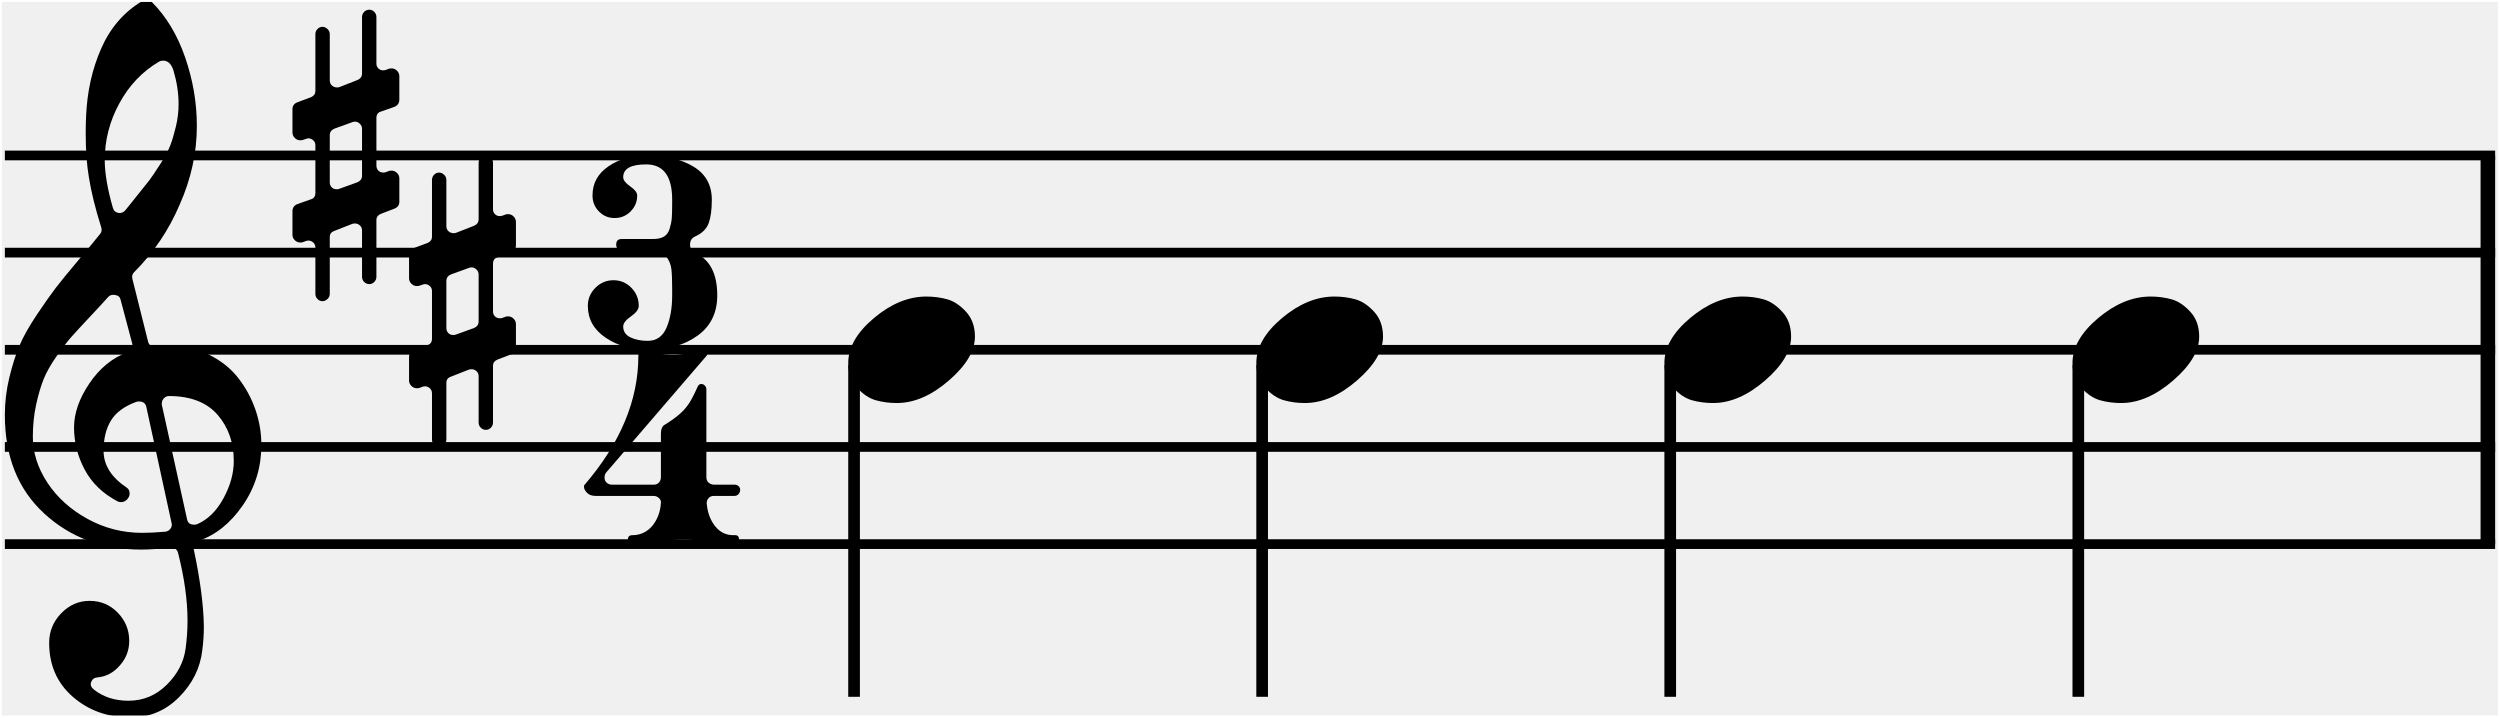
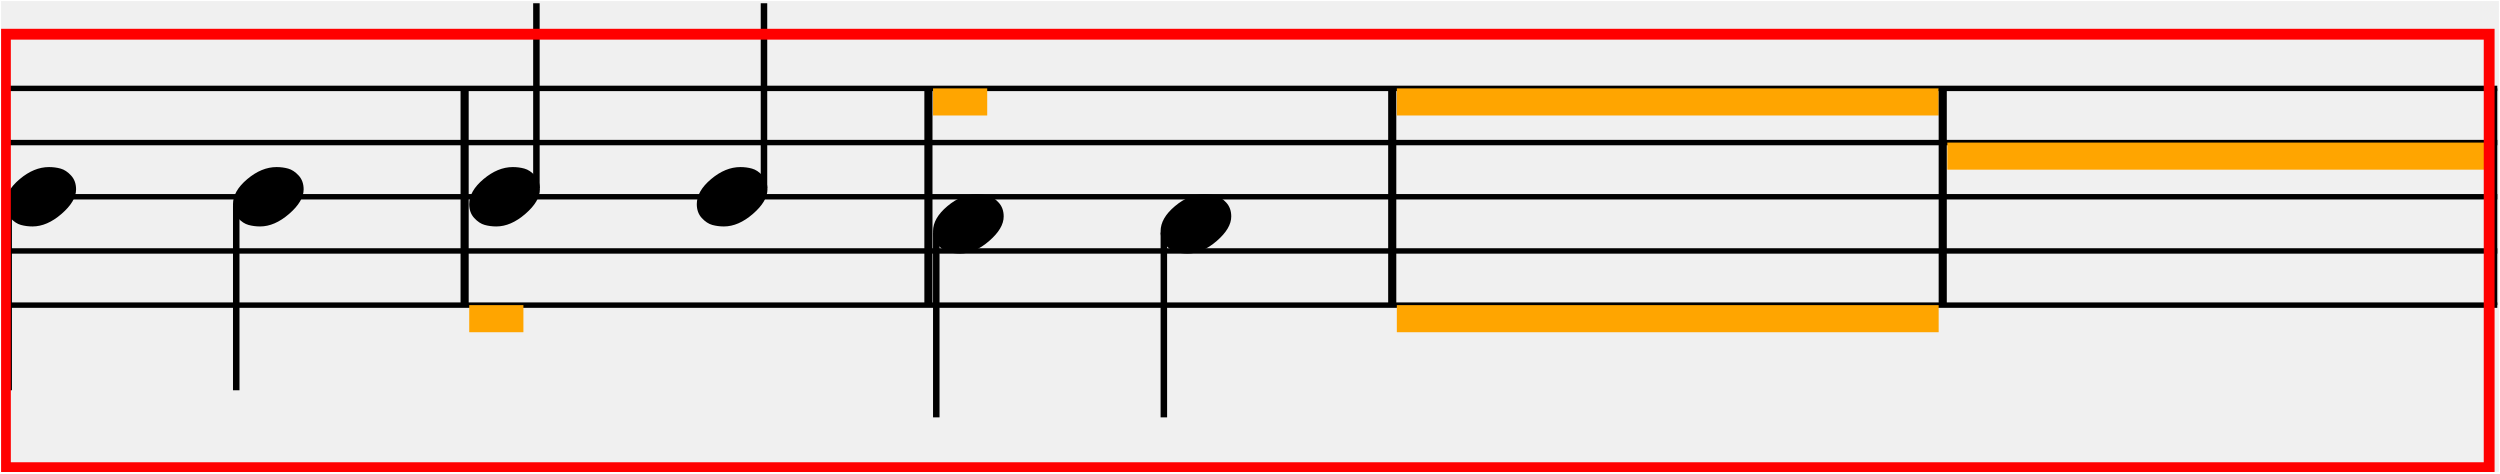
- <svg xmlns="http://www.w3.org/2000/svg" width="643.25" height="184.6" viewBox="0 0 643.25 184.6">
+ <svg xmlns="http://www.w3.org/2000/svg" width="1153.5" height="218.286" viewBox="0 0 1153.5 218.286">
  <defs visibility="hidden" />
-   <line x1="1.25" y1="40" x2="642" y2="40" stroke="black" stroke-width="2.5" />
-   <line x1="1.25" y1="65" x2="642" y2="65" stroke="black" stroke-width="2.5" />
-   <line x1="1.25" y1="90" x2="642" y2="90" stroke="black" stroke-width="2.5" />
-   <line x1="1.25" y1="115" x2="642" y2="115" stroke="black" stroke-width="2.5" />
-   <line x1="1.25" y1="140" x2="642" y2="140" stroke="black" stroke-width="2.5" />
-   <path d="M 26.05 58.5 Q 23.75 51.2 22.85 45.5 Q 22.05 40.7 22.05 34.3 Q 22.05 32.1 22.15 29.9 Q 22.55 20.4 26.05 12.45 Q 29.55 4.5 36.55 0.3 Q 37.05 0 37.85 0 Q 38.55 0 39.05 0.5 Q 44.65 6.1 47.65 14.8 Q 50.65 23.5 50.65 32.4 Q 50.65 42.7 46.25 52.6 Q 42.05 62.5 34.45 70.1 Q 33.85 70.7 34.05 71.7 L 38.05 87.7 Q 38.35 89.3 40.05 89.1 Q 41.65 88.9 43.15 88.9 Q 48.95 88.9 53.65 91.2 Q 58.35 93.5 61.25 97.2 Q 64.15 100.9 65.7 105.35 Q 67.25 109.8 67.25 114.5 Q 67.25 123.1 62.45 130.05 Q 57.65 137 50.95 139.2 Q 49.55 139.7 49.85 141.3 Q 52.35 153.1 52.45 161.2 Q 52.45 164.3 52.05 167.3 Q 51.25 174.2 46.05 179.4 Q 40.85 184.6 33.65 184.6 Q 24.85 184.6 18.75 179.3 Q 12.65 174 12.65 165.4 Q 12.65 161 15.75 157.8 Q 18.85 154.6 23.05 154.6 Q 27.35 154.6 30.3 157.65 Q 33.25 160.7 33.25 164.9 Q 33.25 168.5 30.85 171.2 Q 28.45 174 25.05 174.3 Q 23.85 174.4 23.45 175.5 Q 23.05 176.6 24.25 177.5 Q 27.85 180.3 33.05 180.3 Q 38.75 180.3 42.9 176.2 Q 47.05 172.1 47.75 166.9 Q 48.25 163.3 48.25 159.7 Q 48.25 151.9 45.85 142.4 Q 45.45 140.7 43.65 140.9 Q 39.65 141.4 36.25 141.4 Q 21.45 141.4 11.35 132.1 Q 1.25 122.8 1.25 106.8 Q 1.25 101.9 2.4 97.15 Q 3.55 92.4 5 88.95 Q 6.45 85.5 9.5 80.95 Q 12.55 76.4 14.4 74 Q 16.25 71.6 20.25 66.85 Q 24.25 62.1 25.75 60.2 Q 26.35 59.5 26.05 58.5 Z M 41.65 104.2 L 48.15 133.7 Q 48.45 135 49.95 135 Q 50.35 135 50.65 134.9 Q 54.75 133.2 57.45 128.3 Q 60.15 123.4 60.15 118.6 Q 60.15 111.6 56.05 106.8 Q 51.85 101.9 43.45 101.9 Q 42.75 101.9 42.2 102.45 Q 41.65 103 41.65 103.7 Q 41.55 104 41.65 104.2 Z M 27.85 76.4 Q 26.25 78.2 23.1 81.55 Q 19.95 84.9 18.4 86.65 Q 16.85 88.4 14.6 91.6 Q 12.35 94.8 11.25 97.5 Q 10.15 100.2 9.3 104.1 Q 8.45 108 8.45 112.4 Q 8.45 118.5 12.2 124.2 Q 15.95 129.9 22.5 133.5 Q 29.05 137.1 36.55 137.1 Q 39.25 137.1 42.55 136.8 Q 43.35 136.7 43.85 136.05 Q 44.35 135.4 44.15 134.6 L 37.65 104.7 Q 37.35 103.3 35.75 103.3 Q 35.45 103.3 35.05 103.4 Q 30.45 105.1 28.55 108.2 Q 26.65 111.3 26.65 116 Q 26.65 121.5 32.65 125.5 Q 33.35 126 33.35 127 Q 33.35 127.8 32.7 128.5 Q 32.05 129.2 31.15 129.2 Q 30.65 129.2 30.25 129 Q 24.55 126 21.8 120.85 Q 19.05 115.7 19.05 110 Q 19.05 104.5 23 98.65 Q 26.95 92.8 32.85 90.6 Q 34.35 90 34.05 88.5 L 31.05 77.2 Q 30.85 76.1 29.65 75.9 Q 28.45 75.7 27.85 76.4 Z M 44.65 18.2 Q 43.85 15.6 41.95 15.6 Q 41.35 15.6 40.85 15.9 Q 34.45 19.7 30.7 26.6 Q 26.95 33.5 26.95 41.2 Q 26.95 46.2 29.05 53.5 Q 29.35 54.6 30.55 54.8 Q 31.55 54.9 32.25 54.1 Q 32.55 53.7 35.1 50.55 Q 37.65 47.4 38.45 46.35 Q 39.25 45.3 41.15 42.35 Q 43.05 39.4 43.8 37.45 Q 44.55 35.5 45.25 32.6 Q 45.95 29.7 45.95 26.8 Q 45.95 22.6 44.65 18.2 Z " fill="black" />
-   <path d="M 96.85 30.4 L 96.85 42.6 Q 96.85 43.4 97.35 43.9 Q 97.85 44.4 98.65 44.4 Q 98.95 44.4 99.25 44.3 L 100.05 44 Q 100.35 43.9 100.75 43.9 Q 101.55 43.9 102.15 44.5 Q 102.75 45.1 102.75 45.9 L 102.75 51.9 Q 102.75 53.2 101.45 53.7 L 98.05 55 Q 96.85 55.5 96.85 56.6 L 96.85 71.2 Q 96.85 72 96.3 72.55 Q 95.75 73.1 95.05 73.1 Q 94.25 73.1 93.7 72.55 Q 93.15 72 93.15 71.2 L 93.15 59.3 Q 93.15 58.5 92.6 58 Q 92.05 57.5 91.35 57.5 Q 90.95 57.5 90.65 57.6 L 86.05 59.4 Q 84.85 59.8 84.85 61 L 84.85 75.6 Q 84.85 76.4 84.25 76.95 Q 83.65 77.5 82.95 77.5 Q 82.25 77.5 81.7 76.95 Q 81.15 76.4 81.15 75.6 L 81.15 63.7 Q 81.15 62.9 80.6 62.4 Q 80.05 61.9 79.35 61.9 Q 79.05 61.9 78.75 62 L 77.95 62.3 Q 77.75 62.4 77.25 62.4 Q 76.45 62.4 75.85 61.8 Q 75.25 61.2 75.25 60.4 L 75.25 54.4 Q 75.25 53 76.55 52.5 L 79.95 51.3 Q 81.15 51 81.15 49.6 L 81.15 37.4 Q 81.15 36.6 80.6 36.1 Q 80.05 35.6 79.35 35.6 Q 79.05 35.6 78.85 35.7 L 77.95 36 Q 77.75 36.1 77.25 36.1 Q 76.45 36.1 75.85 35.5 Q 75.25 34.9 75.25 34.1 L 75.25 28.1 Q 75.25 26.8 76.55 26.3 L 80.05 25 Q 81.15 24.5 81.15 23.4 L 81.15 8.8 Q 81.15 8 81.7 7.45 Q 82.25 6.9 82.95 6.9 Q 83.65 6.9 84.25 7.45 Q 84.85 8 84.85 8.8 L 84.85 20.7 Q 84.85 21.5 85.4 22 Q 85.95 22.5 86.75 22.5 Q 87.05 22.5 87.35 22.4 L 91.95 20.6 Q 93.15 20.1 93.15 18.9 L 93.15 4.4 Q 93.15 3.6 93.7 3.05 Q 94.25 2.5 95.05 2.5 Q 95.75 2.5 96.3 3.05 Q 96.85 3.6 96.85 4.4 L 96.85 16.4 Q 96.85 17.1 97.35 17.6 Q 97.85 18.1 98.55 18.1 Q 98.85 18.1 99.25 18 L 100.05 17.7 Q 100.25 17.6 100.75 17.6 Q 101.55 17.6 102.15 18.2 Q 102.75 18.8 102.75 19.6 L 102.75 25.6 Q 102.75 27 101.45 27.5 L 98.05 28.7 Q 96.85 29 96.85 30.4 Z M 93.15 45.2 L 93.15 33.1 Q 93.15 32.4 92.6 31.85 Q 92.05 31.3 91.35 31.3 Q 91.05 31.3 90.75 31.4 L 86.05 33.1 Q 84.85 33.6 84.85 34.8 L 84.85 46.9 Q 84.85 47.7 85.35 48.2 Q 85.85 48.7 86.65 48.7 Q 86.95 48.7 87.25 48.6 L 91.95 46.9 Q 93.15 46.4 93.15 45.2 Z M 126.85 67.9 L 126.85 80.1 Q 126.85 80.9 127.35 81.4 Q 127.85 81.9 128.65 81.9 Q 128.95 81.9 129.25 81.8 L 130.05 81.5 Q 130.35 81.4 130.75 81.4 Q 131.55 81.4 132.15 82 Q 132.75 82.6 132.75 83.4 L 132.75 89.4 Q 132.75 90.7 131.45 91.2 L 128.05 92.5 Q 126.85 93 126.85 94.1 L 126.85 108.7 Q 126.85 109.5 126.3 110.05 Q 125.75 110.6 125.05 110.6 Q 124.25 110.6 123.7 110.05 Q 123.15 109.5 123.15 108.7 L 123.15 96.8 Q 123.15 96 122.6 95.5 Q 122.05 95 121.35 95 Q 120.95 95 120.65 95.1 L 116.05 96.9 Q 114.85 97.3 114.85 98.5 L 114.85 113.1 Q 114.85 113.9 114.25 114.45 Q 113.65 115 112.95 115 Q 112.25 115 111.7 114.45 Q 111.15 113.9 111.15 113.1 L 111.15 101.2 Q 111.15 100.4 110.6 99.9 Q 110.05 99.4 109.35 99.4 Q 109.05 99.4 108.75 99.5 L 107.95 99.8 Q 107.75 99.9 107.25 99.9 Q 106.45 99.9 105.85 99.3 Q 105.25 98.7 105.25 97.9 L 105.25 91.9 Q 105.25 90.5 106.55 90 L 109.95 88.8 Q 111.15 88.5 111.15 87.1 L 111.15 74.9 Q 111.15 74.1 110.6 73.6 Q 110.05 73.1 109.35 73.1 Q 109.05 73.1 108.85 73.2 L 107.95 73.5 Q 107.75 73.6 107.25 73.6 Q 106.45 73.6 105.85 73 Q 105.25 72.4 105.25 71.6 L 105.25 65.6 Q 105.25 64.3 106.55 63.8 L 110.05 62.5 Q 111.15 62 111.15 60.9 L 111.15 46.3 Q 111.15 45.5 111.7 44.95 Q 112.25 44.4 112.95 44.4 Q 113.65 44.4 114.25 44.95 Q 114.85 45.5 114.85 46.3 L 114.85 58.2 Q 114.85 59 115.4 59.5 Q 115.95 60 116.75 60 Q 117.05 60 117.35 59.9 L 121.95 58.1 Q 123.15 57.6 123.15 56.4 L 123.15 41.9 Q 123.15 41.1 123.7 40.55 Q 124.25 40 125.05 40 Q 125.75 40 126.3 40.55 Q 126.85 41.1 126.85 41.9 L 126.85 53.9 Q 126.85 54.6 127.35 55.1 Q 127.85 55.6 128.55 55.6 Q 128.85 55.6 129.25 55.5 L 130.05 55.2 Q 130.25 55.1 130.75 55.1 Q 131.55 55.1 132.15 55.7 Q 132.75 56.3 132.75 57.1 L 132.75 63.1 Q 132.75 64.5 131.45 65 L 128.05 66.2 Q 126.85 66.5 126.85 67.9 Z M 123.15 82.7 L 123.15 70.6 Q 123.15 69.9 122.6 69.35 Q 122.05 68.8 121.35 68.8 Q 121.05 68.8 120.75 68.9 L 116.05 70.6 Q 114.85 71.1 114.85 72.3 L 114.85 84.4 Q 114.85 85.2 115.35 85.7 Q 115.85 86.2 116.65 86.2 Q 116.95 86.2 117.25 86.1 L 121.95 84.4 Q 123.15 83.9 123.15 82.7 Z " fill="black" />
-   <path d="M 181.85 129.6 Q 182.15 133.1 184.05 135.45 Q 185.95 137.8 188.95 137.7 Q 190.15 137.6 190.15 138.8 Q 190.15 140 188.95 140 Q 186.75 140 182.4 139.4 Q 178.05 138.8 175.85 138.8 Q 173.65 138.8 169.3 139.4 Q 164.95 140 162.75 140 Q 161.55 140 161.55 138.8 Q 161.55 137.7 162.75 137.7 Q 165.75 137.7 167.85 135.3 Q 169.85 132.8 170.05 129.4 Q 170.15 128.7 169.55 128.15 Q 168.95 127.6 168.15 127.6 L 153.35 127.6 Q 151.75 127.6 151.05 126.8 Q 150.25 126 150.25 125.2 Q 150.25 124.8 150.45 124.7 Q 164.25 108.6 164.25 91.6 Q 164.25 90.9 164.65 90.45 Q 165.05 90 165.55 90 L 165.85 90 Q 170.15 91.3 172.95 91.35 Q 175.75 91.4 180.05 90 Q 180.25 90 180.55 90 Q 181.35 90 181.85 90.6 Q 182.25 91 181.75 91.6 L 155.95 121.6 Q 155.55 122.1 155.55 122.9 Q 155.55 123.6 156 124.1 Q 156.45 124.6 157.25 124.7 L 168.25 124.7 Q 169.05 124.7 169.55 124.15 Q 170.05 123.6 170.05 122.8 L 170.05 111.6 Q 170.05 110 170.85 109.4 Q 175.15 106.8 176.85 104.4 Q 177.85 103.2 179.55 99.4 Q 179.85 98.8 180.45 98.8 Q 180.95 98.8 181.35 99.2 Q 181.75 99.6 181.75 100.2 L 181.75 122.8 Q 181.75 123.6 182.25 124.1 Q 182.75 124.6 183.55 124.7 L 188.95 124.7 Q 189.65 124.7 190.05 125.1 Q 190.45 125.5 190.45 126.05 Q 190.45 126.6 190.05 127.1 Q 189.65 127.6 188.95 127.6 L 183.65 127.6 Q 182.75 127.6 182.25 128.25 Q 181.75 128.9 181.85 129.6 Z M 166.25 42.3 Q 160.35 42.3 160.35 45.6 Q 160.35 46.7 162.15 47.95 Q 163.95 49.2 163.95 50.3 Q 163.95 52.7 162.25 54.4 Q 160.55 56.1 158.15 56.1 Q 155.75 56.1 154.1 54.4 Q 152.45 52.7 152.45 50.3 Q 152.45 45.6 156.55 42.8 Q 160.65 40 166.25 40 Q 173.65 40 178.4 42.85 Q 183.15 45.7 183.15 51.4 Q 183.15 55.2 182.35 57.4 Q 181.55 59.6 178.95 60.8 Q 177.55 61.4 177.55 62.9 Q 177.55 64.5 178.95 65.1 Q 184.55 67.7 184.55 76 Q 184.55 82.7 179.5 86.35 Q 174.45 90 166.65 90 Q 160.45 90 155.85 86.9 Q 151.25 83.8 151.25 78.7 Q 151.25 76 153.2 74.05 Q 155.15 72.1 157.85 72.1 Q 160.55 72.1 162.45 74.05 Q 164.35 76 164.35 78.7 Q 164.35 80 162.35 81.4 Q 160.35 82.8 160.35 84 Q 160.35 85.9 162.2 86.8 Q 164.05 87.7 166.65 87.7 Q 170.05 87.7 171.5 84.3 Q 172.95 80.9 172.95 76 L 172.95 74.4 Q 172.95 71 172.75 69.25 Q 172.55 67.5 171.4 65.95 Q 170.25 64.4 167.95 64.4 L 159.95 64.4 Q 158.55 64.4 158.55 62.9 Q 158.55 61.5 159.95 61.5 L 167.95 61.5 Q 169.75 61.5 170.8 60.9 Q 171.85 60.3 172.3 58.85 Q 172.75 57.4 172.85 56.1 Q 172.95 54.8 172.95 52.2 L 172.95 51.4 Q 172.95 42.3 166.25 42.3 Z " fill="black" />
-   <path d="M 218.25 93.4 Q 218.25 87.4 224.85 81.85 Q 231.45 76.3 238.35 76.3 Q 241.15 76.3 243.7 77 Q 246.25 77.7 248.55 80.2 Q 250.85 82.7 250.85 86.6 Q 250.85 92.1 244.15 97.9 Q 237.45 103.7 230.75 103.7 Q 227.95 103.7 225.4 103 Q 222.85 102.3 220.55 99.8 Q 218.25 97.3 218.25 93.4 Z " fill="black" />
-   <path d="M 323.25 93.4 Q 323.25 87.4 329.85 81.85 Q 336.45 76.3 343.35 76.3 Q 346.15 76.3 348.7 77 Q 351.25 77.7 353.55 80.2 Q 355.85 82.7 355.85 86.6 Q 355.85 92.1 349.15 97.9 Q 342.45 103.7 335.75 103.7 Q 332.95 103.7 330.4 103 Q 327.85 102.3 325.55 99.8 Q 323.25 97.3 323.25 93.4 Z " fill="black" />
-   <path d="M 428.25 93.4 Q 428.25 87.4 434.85 81.85 Q 441.45 76.3 448.35 76.3 Q 451.15 76.3 453.7 77 Q 456.25 77.7 458.55 80.2 Q 460.85 82.7 460.85 86.6 Q 460.85 92.1 454.15 97.9 Q 447.45 103.7 440.75 103.7 Q 437.95 103.7 435.4 103 Q 432.85 102.3 430.55 99.8 Q 428.25 97.3 428.25 93.4 Z " fill="black" />
-   <path d="M 533.25 93.4 Q 533.25 87.4 539.85 81.85 Q 546.45 76.3 553.35 76.3 Q 556.15 76.3 558.7 77 Q 561.25 77.7 563.55 80.2 Q 565.85 82.7 565.85 86.6 Q 565.85 92.1 559.15 97.9 Q 552.45 103.7 545.75 103.7 Q 542.95 103.7 540.4 103 Q 537.85 102.3 535.55 99.8 Q 533.25 97.3 533.25 93.4 Z " fill="black" />
-   <rect x="638.25" y="40" width="3.75" height="100" fill="black" />
-   <line x1="219.75" y1="94" x2="219.75" y2="179.286" stroke="black" stroke-width="3" />
-   <line x1="324.75" y1="94" x2="324.75" y2="179.286" stroke="black" stroke-width="3" />
-   <line x1="429.75" y1="94" x2="429.75" y2="179.286" stroke="black" stroke-width="3" />
-   <line x1="534.75" y1="94" x2="534.75" y2="179.286" stroke="black" stroke-width="3" />
-   <rect x="0" y="0" width="643.25" height="184.6" stroke="white" stroke-width="1" fill="none" />
+   <line x1="2.5" y1="40.786" x2="1152.25" y2="40.786" stroke="black" stroke-width="2.5" />
+   <line x1="2.5" y1="65.786" x2="1152.25" y2="65.786" stroke="black" stroke-width="2.5" />
+   <line x1="2.5" y1="90.786" x2="1152.25" y2="90.786" stroke="black" stroke-width="2.5" />
+   <line x1="2.5" y1="115.786" x2="1152.25" y2="115.786" stroke="black" stroke-width="2.5" />
+   <line x1="2.5" y1="140.786" x2="1152.25" y2="140.786" stroke="black" stroke-width="2.5" />
+   <path d="M 2.5 94.186 Q 2.5 88.186 9.1 82.636 Q 15.7 77.086 22.6 77.086 Q 25.4 77.086 27.95 77.786 Q 30.5 78.486 32.8 80.986 Q 35.1 83.486 35.1 87.386 Q 35.1 92.886 28.4 98.686 Q 21.7 104.486 15 104.486 Q 12.2 104.486 9.65 103.786 Q 7.1 103.086 4.8 100.586 Q 2.5 98.086 2.5 94.186 Z " fill="black" />
+   <path d="M 107.5 94.186 Q 107.5 88.186 114.1 82.636 Q 120.7 77.086 127.6 77.086 Q 130.4 77.086 132.95 77.786 Q 135.5 78.486 137.8 80.986 Q 140.1 83.486 140.1 87.386 Q 140.1 92.886 133.4 98.686 Q 126.7 104.486 120 104.486 Q 117.2 104.486 114.65 103.786 Q 112.1 103.086 109.8 100.586 Q 107.5 98.086 107.5 94.186 Z " fill="black" />
+   <rect x="212.5" y="40.786" width="3.75" height="100" fill="black" />
+   <path d="M 216.5 94.186 Q 216.5 88.186 223.1 82.636 Q 229.7 77.086 236.6 77.086 Q 239.4 77.086 241.95 77.786 Q 244.5 78.486 246.8 80.986 Q 249.1 83.486 249.1 87.386 Q 249.1 92.886 242.4 98.686 Q 235.7 104.486 229 104.486 Q 226.2 104.486 223.65 103.786 Q 221.1 103.086 218.8 100.586 Q 216.5 98.086 216.5 94.186 Z " fill="black" />
+   <rect x="216.5" y="140.786" width="25" height="12.5" fill="orange" />
+   <path d="M 321.5 94.186 Q 321.5 88.186 328.1 82.636 Q 334.7 77.086 341.6 77.086 Q 344.4 77.086 346.95 77.786 Q 349.5 78.486 351.8 80.986 Q 354.1 83.486 354.1 87.386 Q 354.1 92.886 347.4 98.686 Q 340.7 104.486 334 104.486 Q 331.2 104.486 328.65 103.786 Q 326.1 103.086 323.8 100.586 Q 321.5 98.086 321.5 94.186 Z " fill="black" />
+   <rect x="426.5" y="40.786" width="3.75" height="100" fill="black" />
+   <path d="M 430.5 106.686 Q 430.5 100.686 437.1 95.136 Q 443.7 89.586 450.6 89.586 Q 453.4 89.586 455.95 90.286 Q 458.5 90.986 460.8 93.486 Q 463.1 95.986 463.1 99.886 Q 463.1 105.386 456.4 111.186 Q 449.7 116.986 443 116.986 Q 440.2 116.986 437.65 116.286 Q 435.1 115.586 432.8 113.086 Q 430.5 110.586 430.5 106.686 Z " fill="black" />
+   <rect x="430.5" y="40.786" width="25" height="12.5" fill="orange" />
+   <path d="M 535.5 106.686 Q 535.5 100.686 542.1 95.136 Q 548.7 89.586 555.6 89.586 Q 558.4 89.586 560.95 90.286 Q 563.5 90.986 565.8 93.486 Q 568.1 95.986 568.1 99.886 Q 568.1 105.386 561.4 111.186 Q 554.7 116.986 548 116.986 Q 545.2 116.986 542.65 116.286 Q 540.1 115.586 537.8 113.086 Q 535.5 110.586 535.5 106.686 Z " fill="black" />
+   <rect x="640.5" y="40.786" width="3.75" height="100" fill="black" />
+   <rect x="644.5" y="40.786" width="250" height="12.5" fill="orange" />
+   <rect x="644.5" y="140.786" width="250" height="12.5" fill="orange" />
+   <rect x="894.5" y="40.786" width="3.75" height="100" fill="black" />
+   <rect x="898.5" y="65.786" width="250" height="12.5" fill="orange" />
+   <rect x="1148.5" y="40.786" width="3.75" height="100" fill="black" />
+   <line x1="4" y1="94.786" x2="4" y2="180.071" stroke="black" stroke-width="3" />
+   <line x1="109" y1="94.786" x2="109" y2="180.071" stroke="black" stroke-width="3" />
+   <line x1="247.5" y1="1.5" x2="247.5" y2="86.786" stroke="black" stroke-width="3" />
+   <line x1="352.5" y1="1.5" x2="352.5" y2="86.786" stroke="black" stroke-width="3" />
+   <line x1="432" y1="107.286" x2="432" y2="192.571" stroke="black" stroke-width="3" />
+   <line x1="537" y1="107.286" x2="537" y2="192.571" stroke="black" stroke-width="3" />
+   <rect x="2.5" y="15.786" width="1146" height="200" stroke="red" stroke-width="5" fill="none" />
+   <rect x="0" y="0" width="1153.5" height="218.286" stroke="white" stroke-width="1" fill="none" />
</svg>
